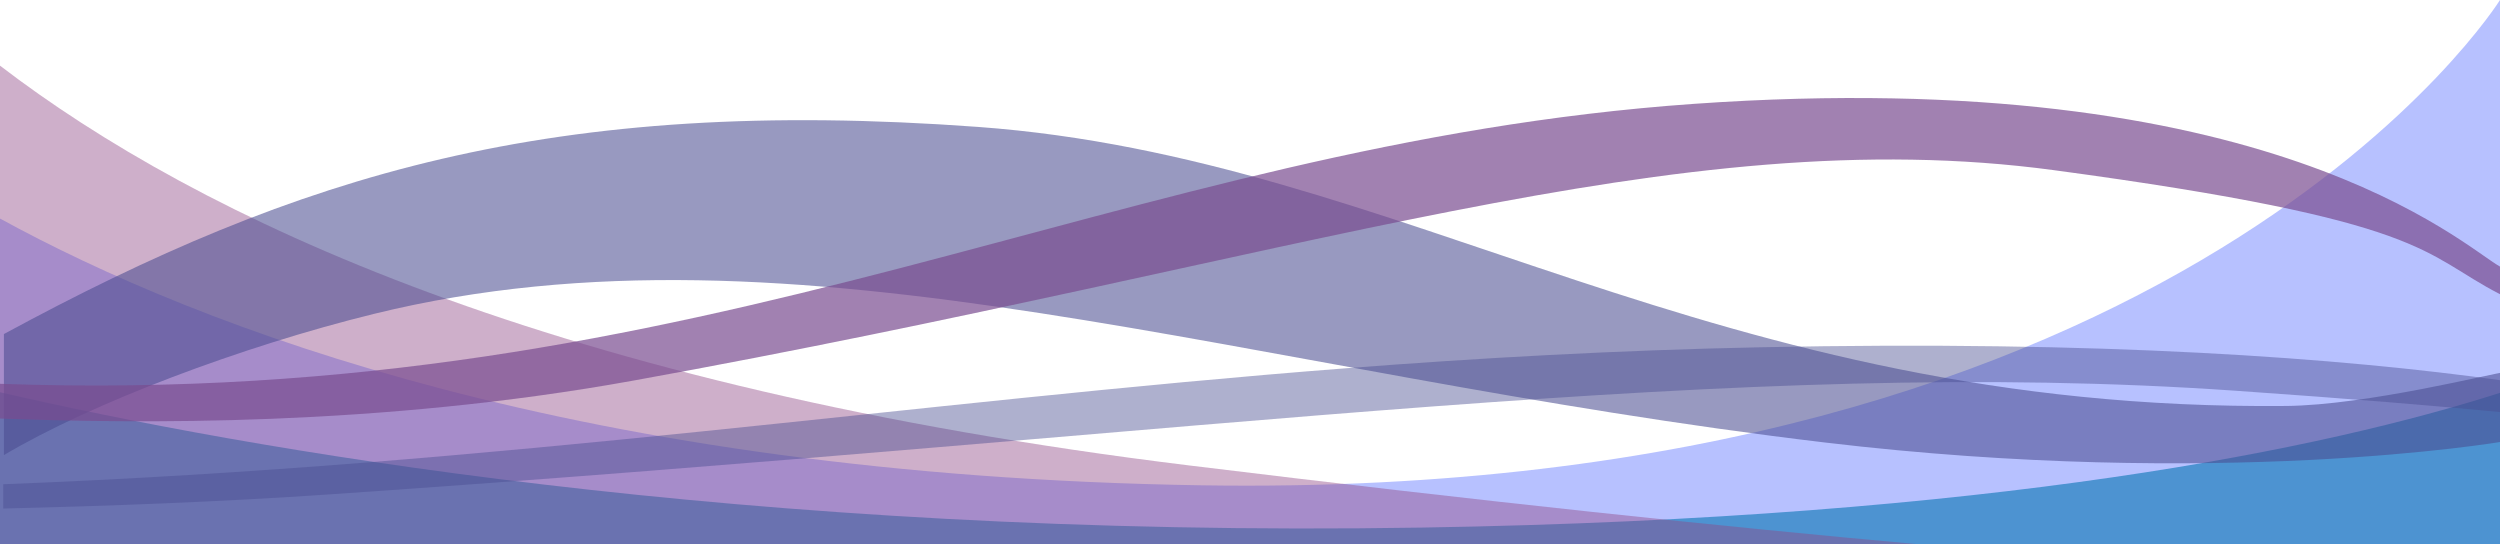
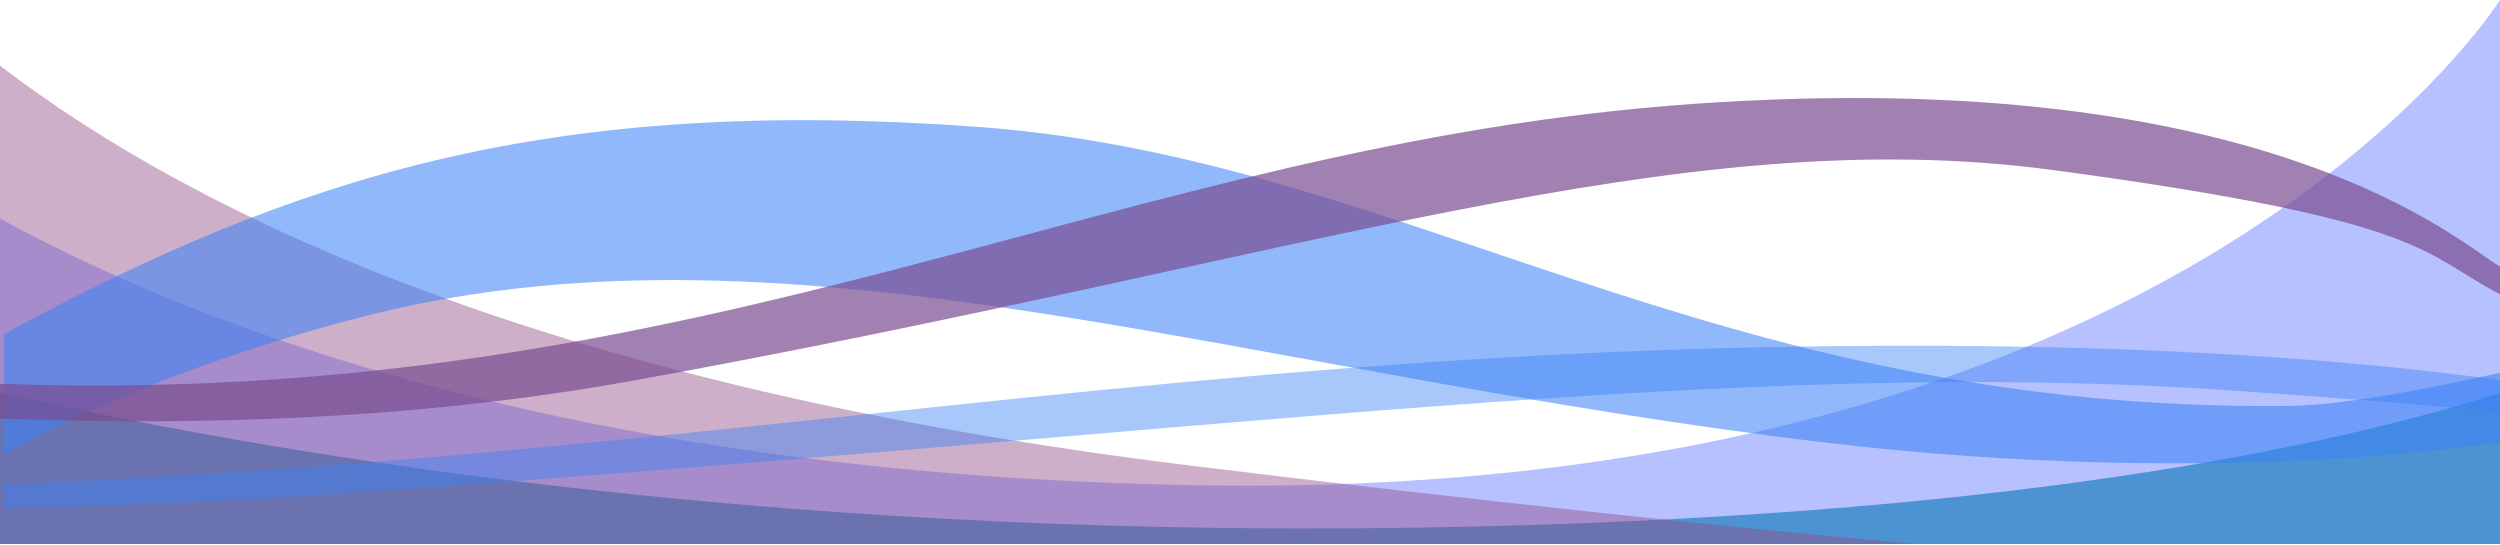
<svg xmlns="http://www.w3.org/2000/svg" width="1443" height="314" version="1.1" viewBox="0 0 1443 314">
  <path d="m0 226.4v87.596h1443v-87.258c-99.677 31.812-289.64 72.345-622 77.773-393.69 6.431-683.38-46.418-821-78.111z" fill="#43adae" stop-color="#000000" style="-inkscape-stroke:none;font-variation-settings:normal" />
  <path d="m1443 0s-180.02 289.03-749.14 280.13c-358.57-5.603-579.38-91.296-693.86-153.98v187.85h1443z" fill="#5a71fe" fill-opacity=".663" opacity=".657" stop-color="#000000" style="-inkscape-stroke:none;font-variation-settings:normal" />
  <path d="m0 37.895v276.11h1105.8c-111.23-10.02-248.25-24.395-419.33-45.346-367.28-44.976-572.79-143.66-686.46-230.76z" fill="#904987" opacity=".439" stop-color="#000000" style="-inkscape-stroke:none;font-variation-settings:normal" />
-   <path d="m564.59 73.26c-246.13-18.053-392.33 27.473-562.34 119.55v69.88c50.175-29.843 137.02-62.718 213.91-81.594 244.42-60.002 501.6 34.352 837.09 74.306 227.51 27.095 388.24 0.017 392-0.624v-39.887c-5.934 0.419-79.07 18.985-125.68 19.429-332.66 3.171-508.85-143.01-754.98-161.06z" fill="#494c90" opacity=".569" />
+   <path d="m564.59 73.26c-246.13-18.053-392.33 27.473-562.34 119.55v69.88c50.175-29.843 137.02-62.718 213.91-81.594 244.42-60.002 501.6 34.352 837.09 74.306 227.51 27.095 388.24 0.017 392-0.624v-39.887c-5.934 0.419-79.07 18.985-125.68 19.429-332.66 3.171-508.85-143.01-754.98-161.06z" fill="#3b82f6" opacity=".569" />
  <path d="m977.71 59.944c332.46-23.357 443.7 81.895 465.29 93.931v15.934c-45.702-23.481-39.545-42.232-257.42-71.581-217.88-29.35-434.99 51.838-820.04 121.46-147.53 26.675-286.58 24.784-365.54 21.906v-20.061c412.15 14.637 645.25-138.23 977.71-161.59z" fill="#794c90" opacity=".7" />
-   <path d="m777.4 212.52c-252.98 19.584-484.17 55.712-775.52 66.981v14.027c60.516-1.47 123.41-3.719 189.31-8.232 516.92-35.397 811.24-79.786 1099.1-59.767 66.266 4.609 115.38 8.689 154.6 12.479v-18.326c-94.246-13.16-231.38-23.308-428.52-19.243-83.221 1.716-162.1 6.13-238.96 12.08z" fill="#494c90" opacity=".442" />
+   <path d="m777.4 212.52c-252.98 19.584-484.17 55.712-775.52 66.981v14.027c60.516-1.47 123.41-3.719 189.31-8.232 516.92-35.397 811.24-79.786 1099.1-59.767 66.266 4.609 115.38 8.689 154.6 12.479v-18.326c-94.246-13.16-231.38-23.308-428.52-19.243-83.221 1.716-162.1 6.13-238.96 12.08z" fill="#3b82f6" opacity=".442" />
</svg>
